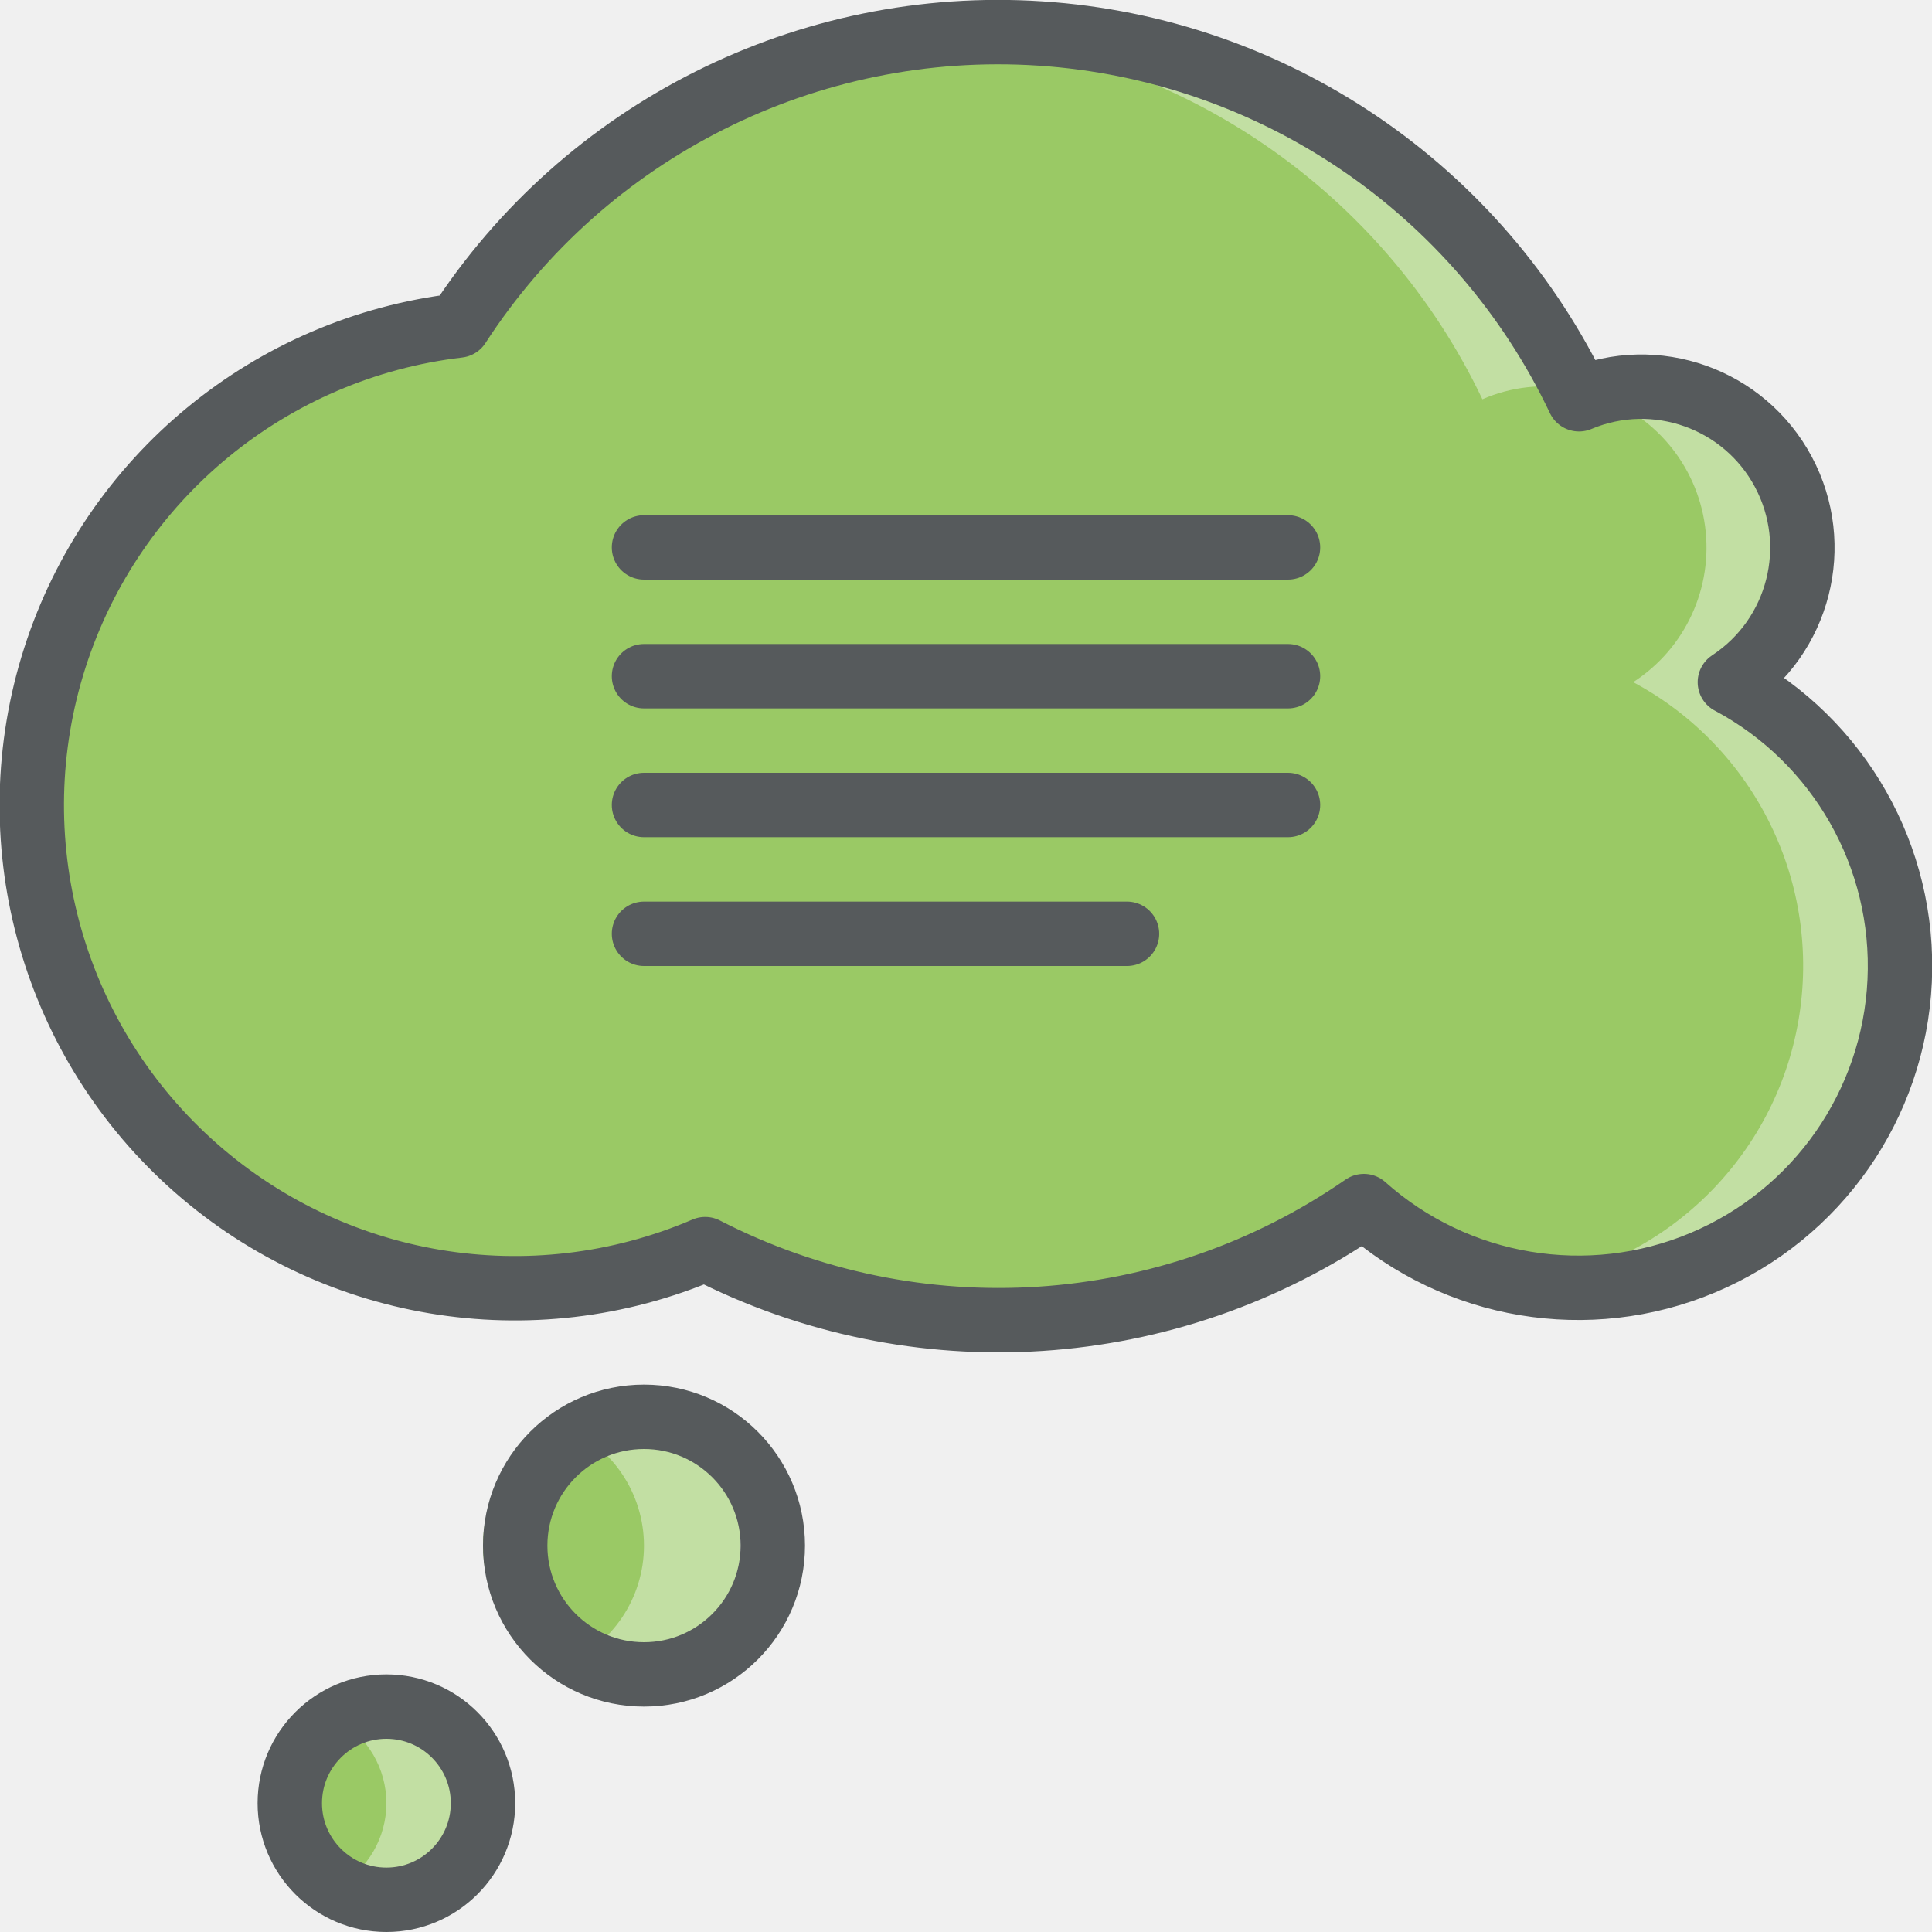
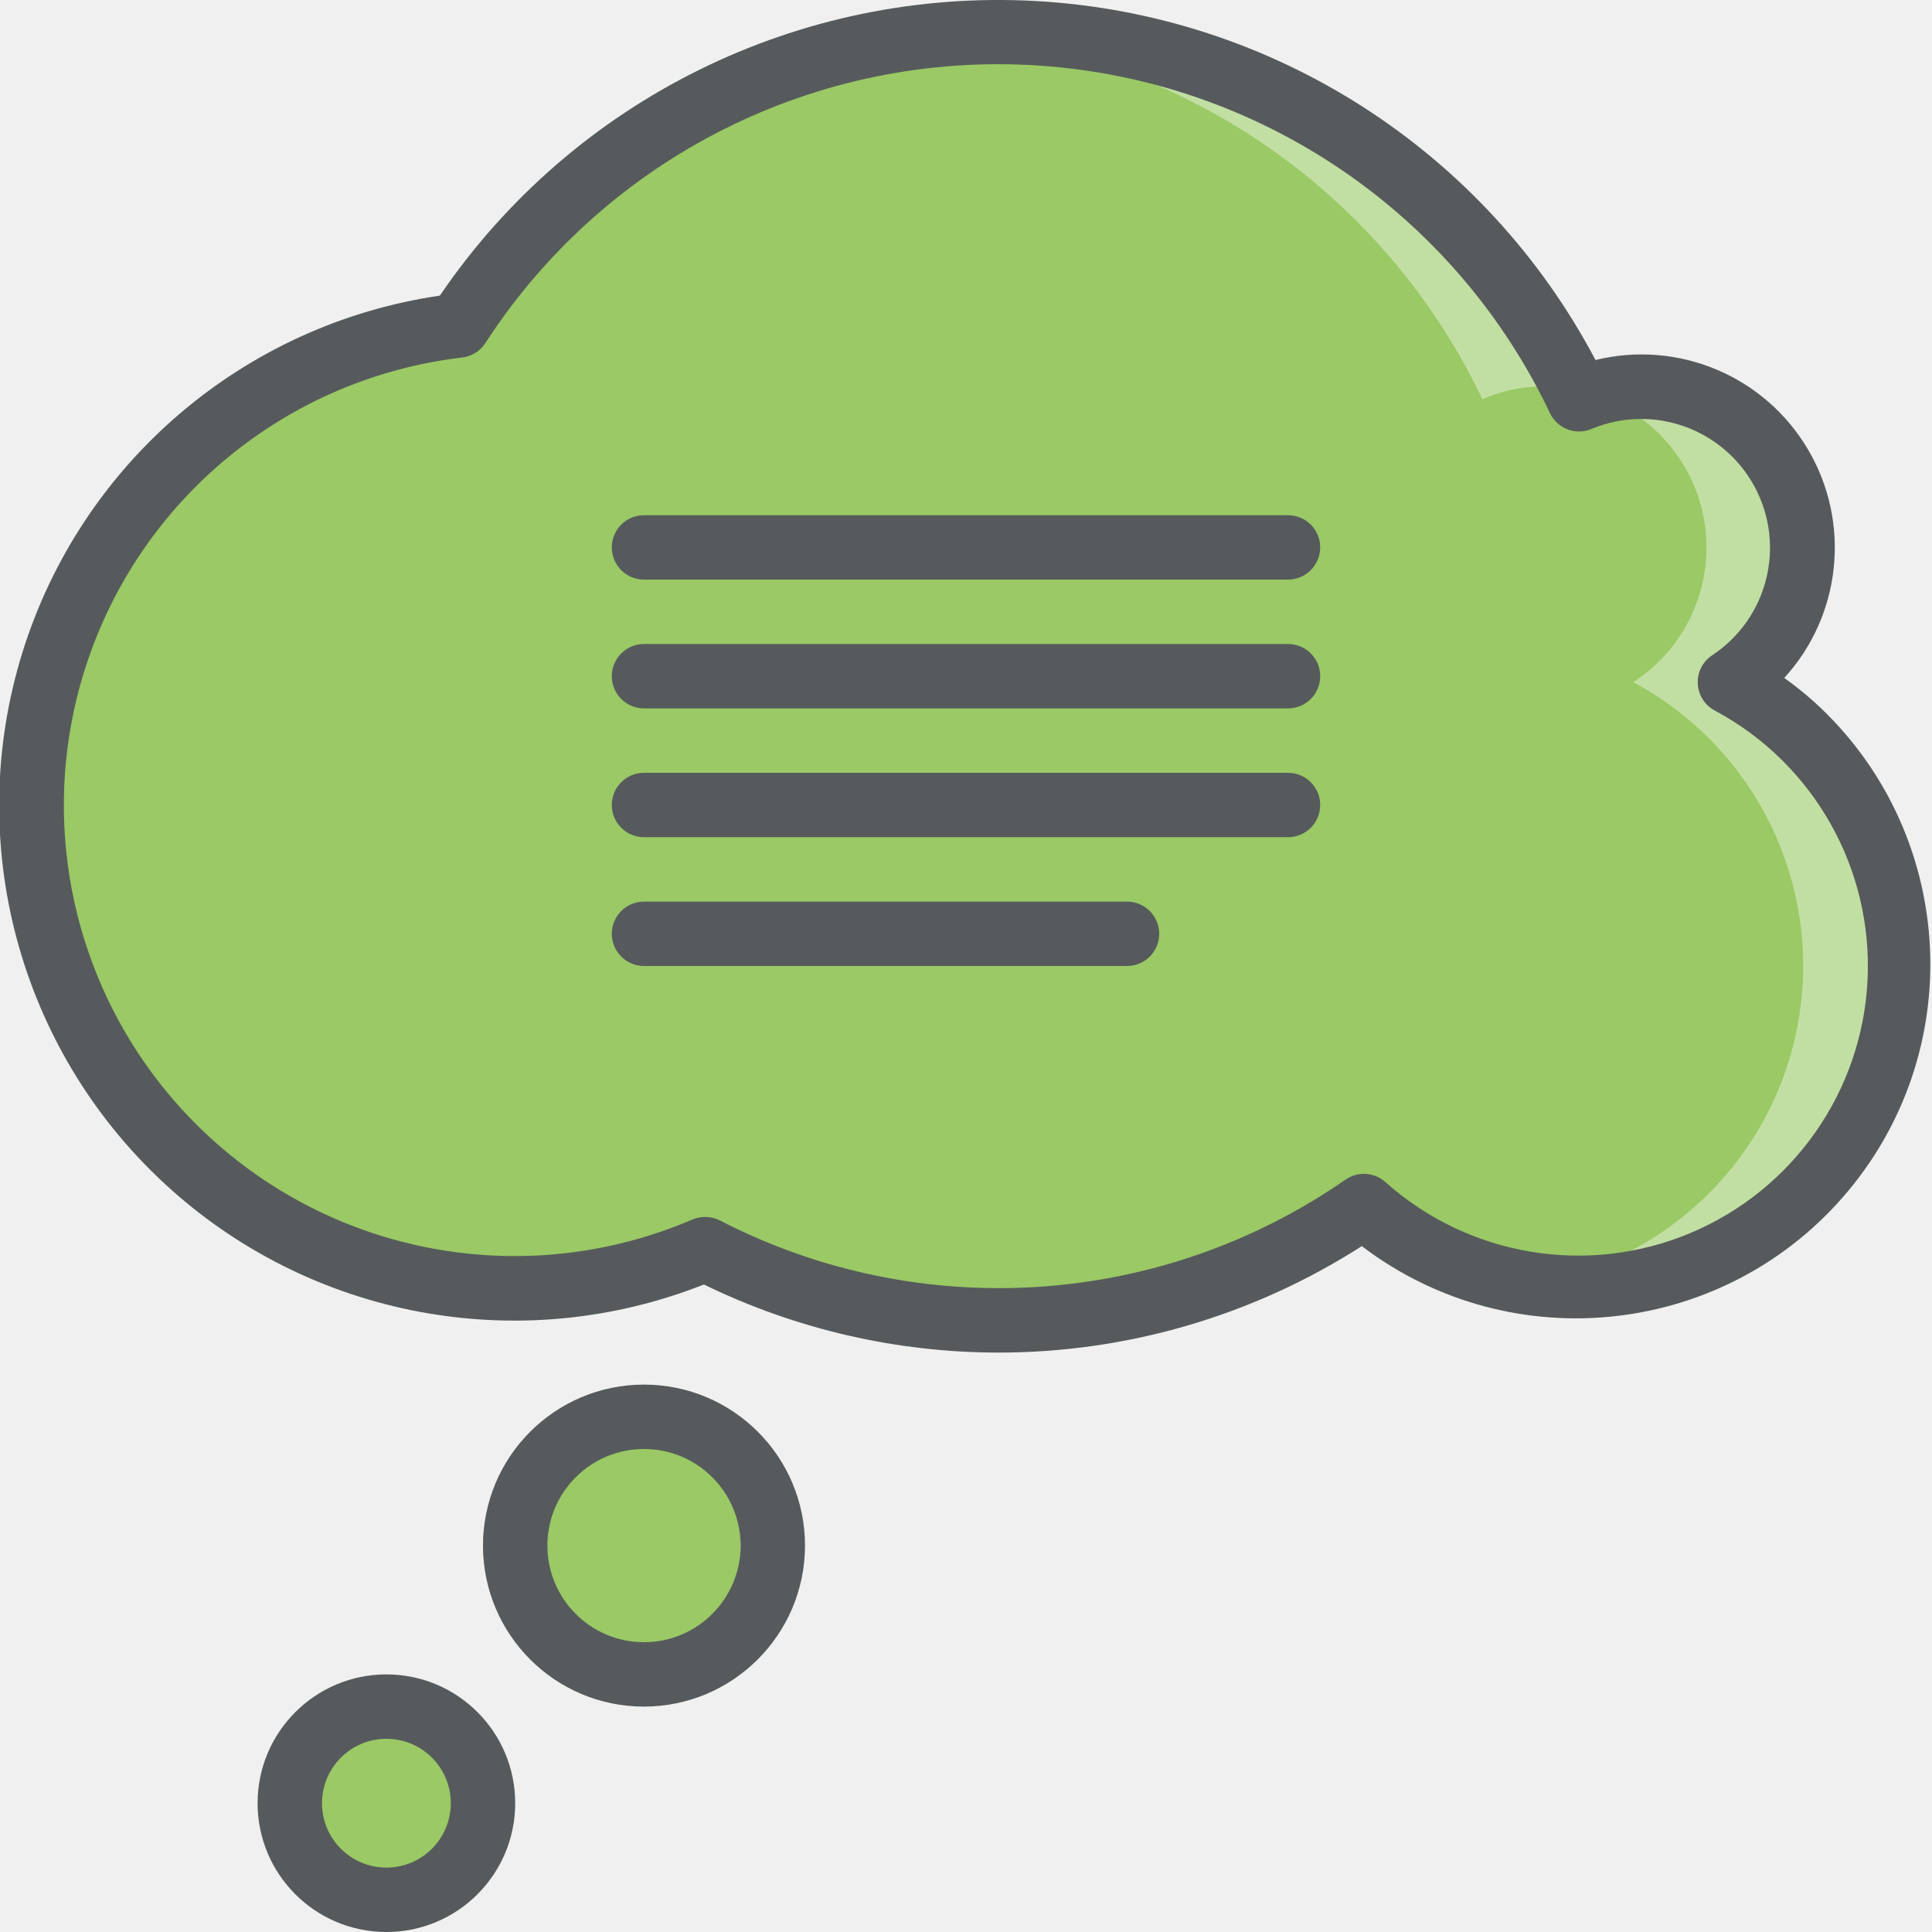
- <svg xmlns="http://www.w3.org/2000/svg" height="60" width="60" viewBox="0 0 60 60">
-   <g style="isolation:isolate;">
-     <g>
-       <circle cx="12" cy="56" r="3" style="fill:#9ac965;" />
-       <path d="M12 53a2.968 2.968 0 0 0-1.5.416 2.976 2.976 0 0 1 0 5.168A2.968 2.968 0 0 0 12 59a3 3 0 0 0 0-6z" style="fill:#fff;opacity:0.4;mix-blend-mode:lighten;" />
-       <circle cx="12" cy="56" r="3" style="fill:none;stroke:#565a5c;stroke-linecap:round;stroke-linejoin:round;stroke-width:2px;" />
-       <circle cx="19" cy="48" r="4" style="fill:#9ac965;" />
-       <path d="M19 44a3.973 3.973 0 0 0-1.5.3 3.993 3.993 0 0 1 0 7.406A4 4 0 1 0 19 44z" style="fill:#fff;opacity:0.4;mix-blend-mode:lighten;" />
-       <circle cx="20" cy="48" r="4" style="fill:none;stroke:#565a5c;stroke-linecap:round;stroke-linejoin:round;stroke-width:2px;" />
-       <path d="M53.723 21.186a5 5 0 0 0-4.686-8.786 19.97 19.97 0 0 0-34.8-2.29A15 15 0 1 0 21.9 38.793a19.925 19.925 0 0 0 20.456-1.337 9.995 9.995 0 1 0 11.37-16.27z" style="fill:#9ac965;" />
-       <g style="opacity:0.4;mix-blend-mode:lighten;">
-         <path d="M18.9 38.793a14.94 14.94 0 0 1-4.41 1.13c.5.05 1 .076 1.513.076a14.944 14.944 0 0 0 4.187-.61c-.44-.184-.872-.38-1.29-.597zM46.037 12.4a4.79 4.79 0 0 1 2.836-.314A19.97 19.97 0 0 0 31 1c-.5 0-.99.023-1.478.06A20 20 0 0 1 46.037 12.4zM53.723 21.186A4.995 4.995 0 0 0 51 12a4.917 4.917 0 0 0-1.5.255 4.975 4.975 0 0 1 1.22 8.93 9.992 9.992 0 0 1-3.22 18.69 9.994 9.994 0 0 0 6.227-18.69z" style="fill:#fff;" />
-       </g>
-       <path d="M53.723 21.186a5 5 0 0 0-4.686-8.786 19.97 19.97 0 0 0-34.8-2.29A15 15 0 1 0 21.9 38.793a19.925 19.925 0 0 0 20.456-1.337 9.995 9.995 0 1 0 11.37-16.27zM20 25h20M20 21h20M20 17h20M20 29h15" style="fill:none;stroke:#565a5c;stroke-linecap:round;stroke-linejoin:round;stroke-width:2px;" />
-     </g>
-   </g>
+ <svg xmlns="http://www.w3.org/2000/svg" width="60" height="60" viewBox="0 0 60 60">
+   <circle fill="#9ac965" cx="12" cy="56" r="3" />
+   <path fill="#565a5c" d="M12 60a4 4 0 1 1 4-4 4 4 0 0 1-4 4zm0-6a2 2 0 1 0 2 2 2 2 0 0 0-2-2z" />
+   <circle fill="#9ac965" cx="19" cy="48" r="4" />
+   <path fill="#565a5c" d="M20 53a5 5 0 1 1 5-5 5.006 5.006 0 0 1-5 5zm0-8a3 3 0 1 0 3 3 3 3 0 0 0-3-3z" />
+   <path fill="#9ac965" d="M53.723 21.186a5 5 0 0 0-4.686-8.786 19.97 19.97 0 0 0-34.8-2.29A15 15 0 1 0 21.9 38.793a19.925 19.925 0 0 0 20.456-1.337 10 10 0 1 0 11.37-16.27z" />
+   <path opacity=".4" fill="#fff" d="M18.9 38.793a14.94 14.94 0 0 1-4.41 1.13A15.126 15.126 0 0 0 16 40a14.944 14.944 0 0 0 4.187-.608c-.437-.186-.87-.383-1.287-.6zM46.037 12.4a4.79 4.79 0 0 1 2.836-.314A19.97 19.97 0 0 0 31 1c-.5 0-.99.023-1.478.06A20 20 0 0 1 46.037 12.4zM53.723 21.186A5 5 0 0 0 51 12a4.917 4.917 0 0 0-1.5.255 4.975 4.975 0 0 1 1.22 8.93 9.992 9.992 0 0 1-3.22 18.69 9.994 9.994 0 0 0 6.227-18.69z" />
+   <path fill="#565a5c" d="M31.018 42.006a20.9 20.9 0 0 1-9.158-2.115 16 16 0 1 1-8.2-30.71 20.972 20.972 0 0 1 35.89 2 6 6 0 0 1 5.862 9.873 10.815 10.815 0 0 1 .92.735A11 11 0 0 1 42.292 38.7a20.9 20.9 0 0 1-11.274 3.306zM21.9 37.793a1.006 1.006 0 0 1 .458.11 18.892 18.892 0 0 0 19.43-1.27 1 1 0 0 1 1.235.076 8.995 8.995 0 1 0 10.26-14.627 1 1 0 0 1-.11-1.732 4 4 0 0 0-3.748-7.028 1 1 0 0 1-1.29-.493 18.97 18.97 0 0 0-33.06-2.176 1 1 0 0 1-.722.45 14 14 0 1 0 7.152 26.77 1.01 1.01 0 0 1 .395-.08z" />
+   <path fill="#565a5c" d="M40 26H20a1 1 0 0 1 0-2h20a1 1 0 0 1 0 2zM40 22H20a1 1 0 0 1 0-2h20a1 1 0 0 1 0 2zM40 18H20a1 1 0 0 1 0-2h20a1 1 0 0 1 0 2zM35 30H20a1 1 0 0 1 0-2h15a1 1 0 0 1 0 2z" />
</svg>
